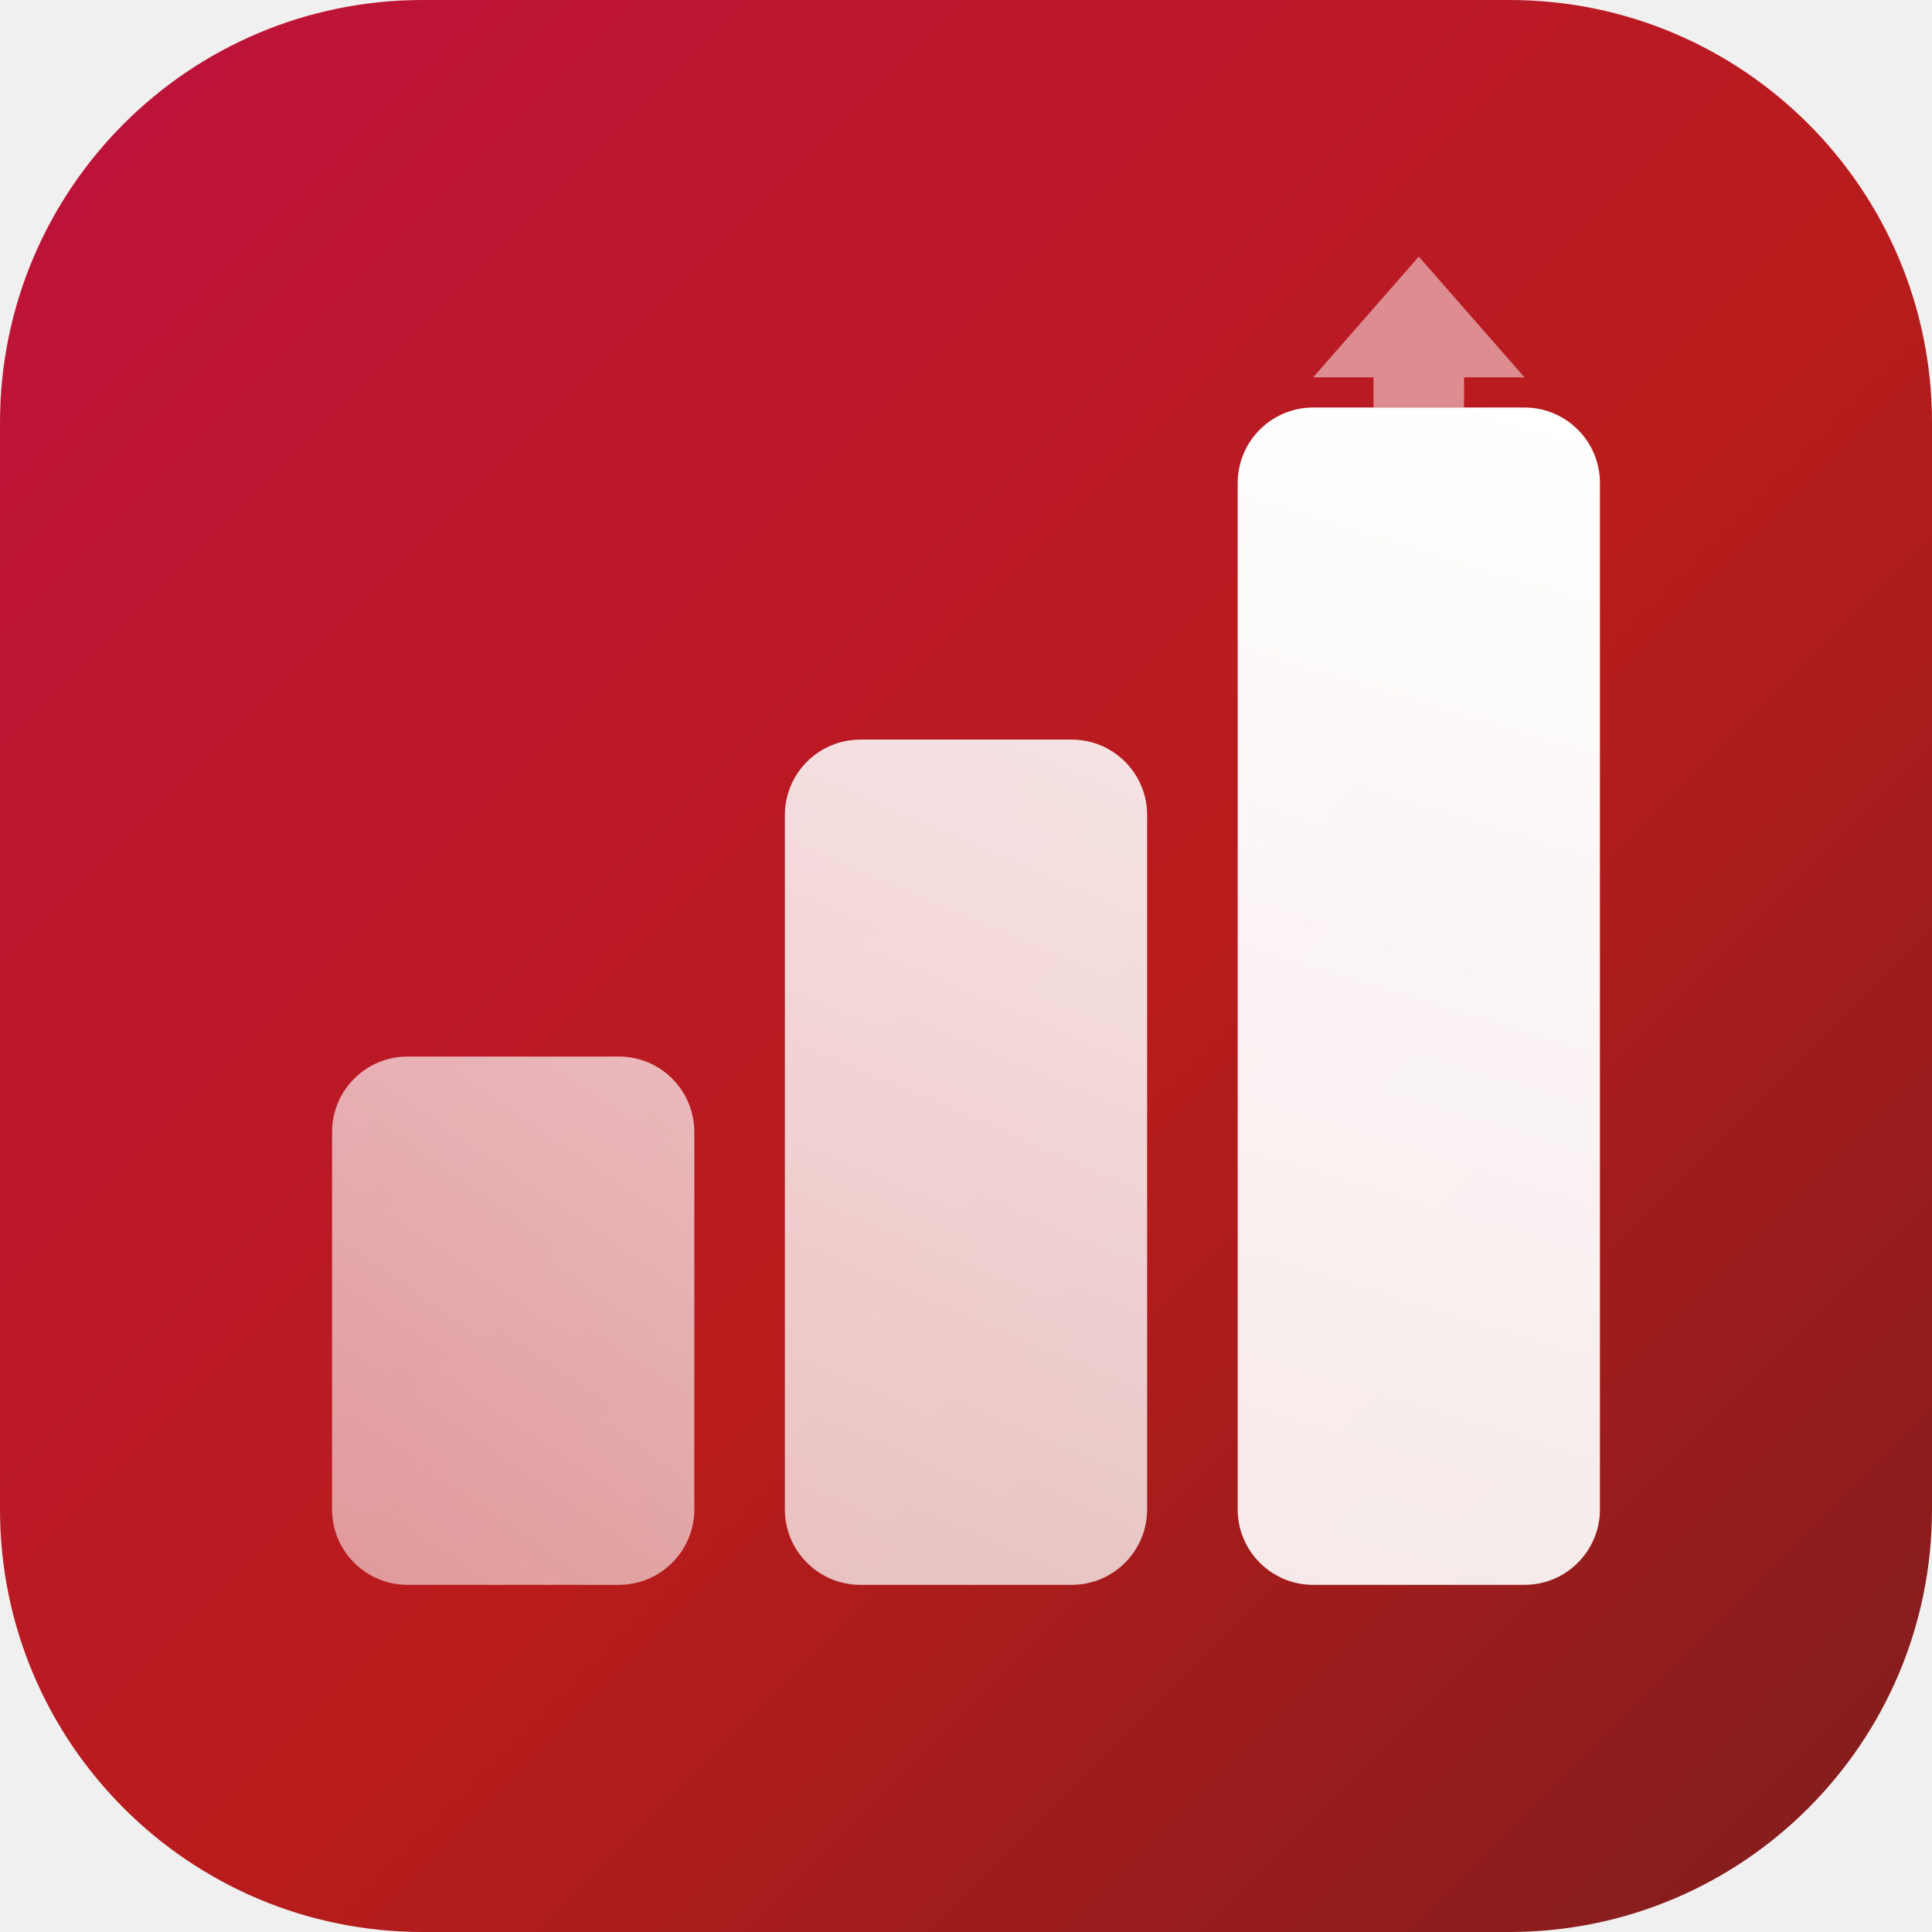
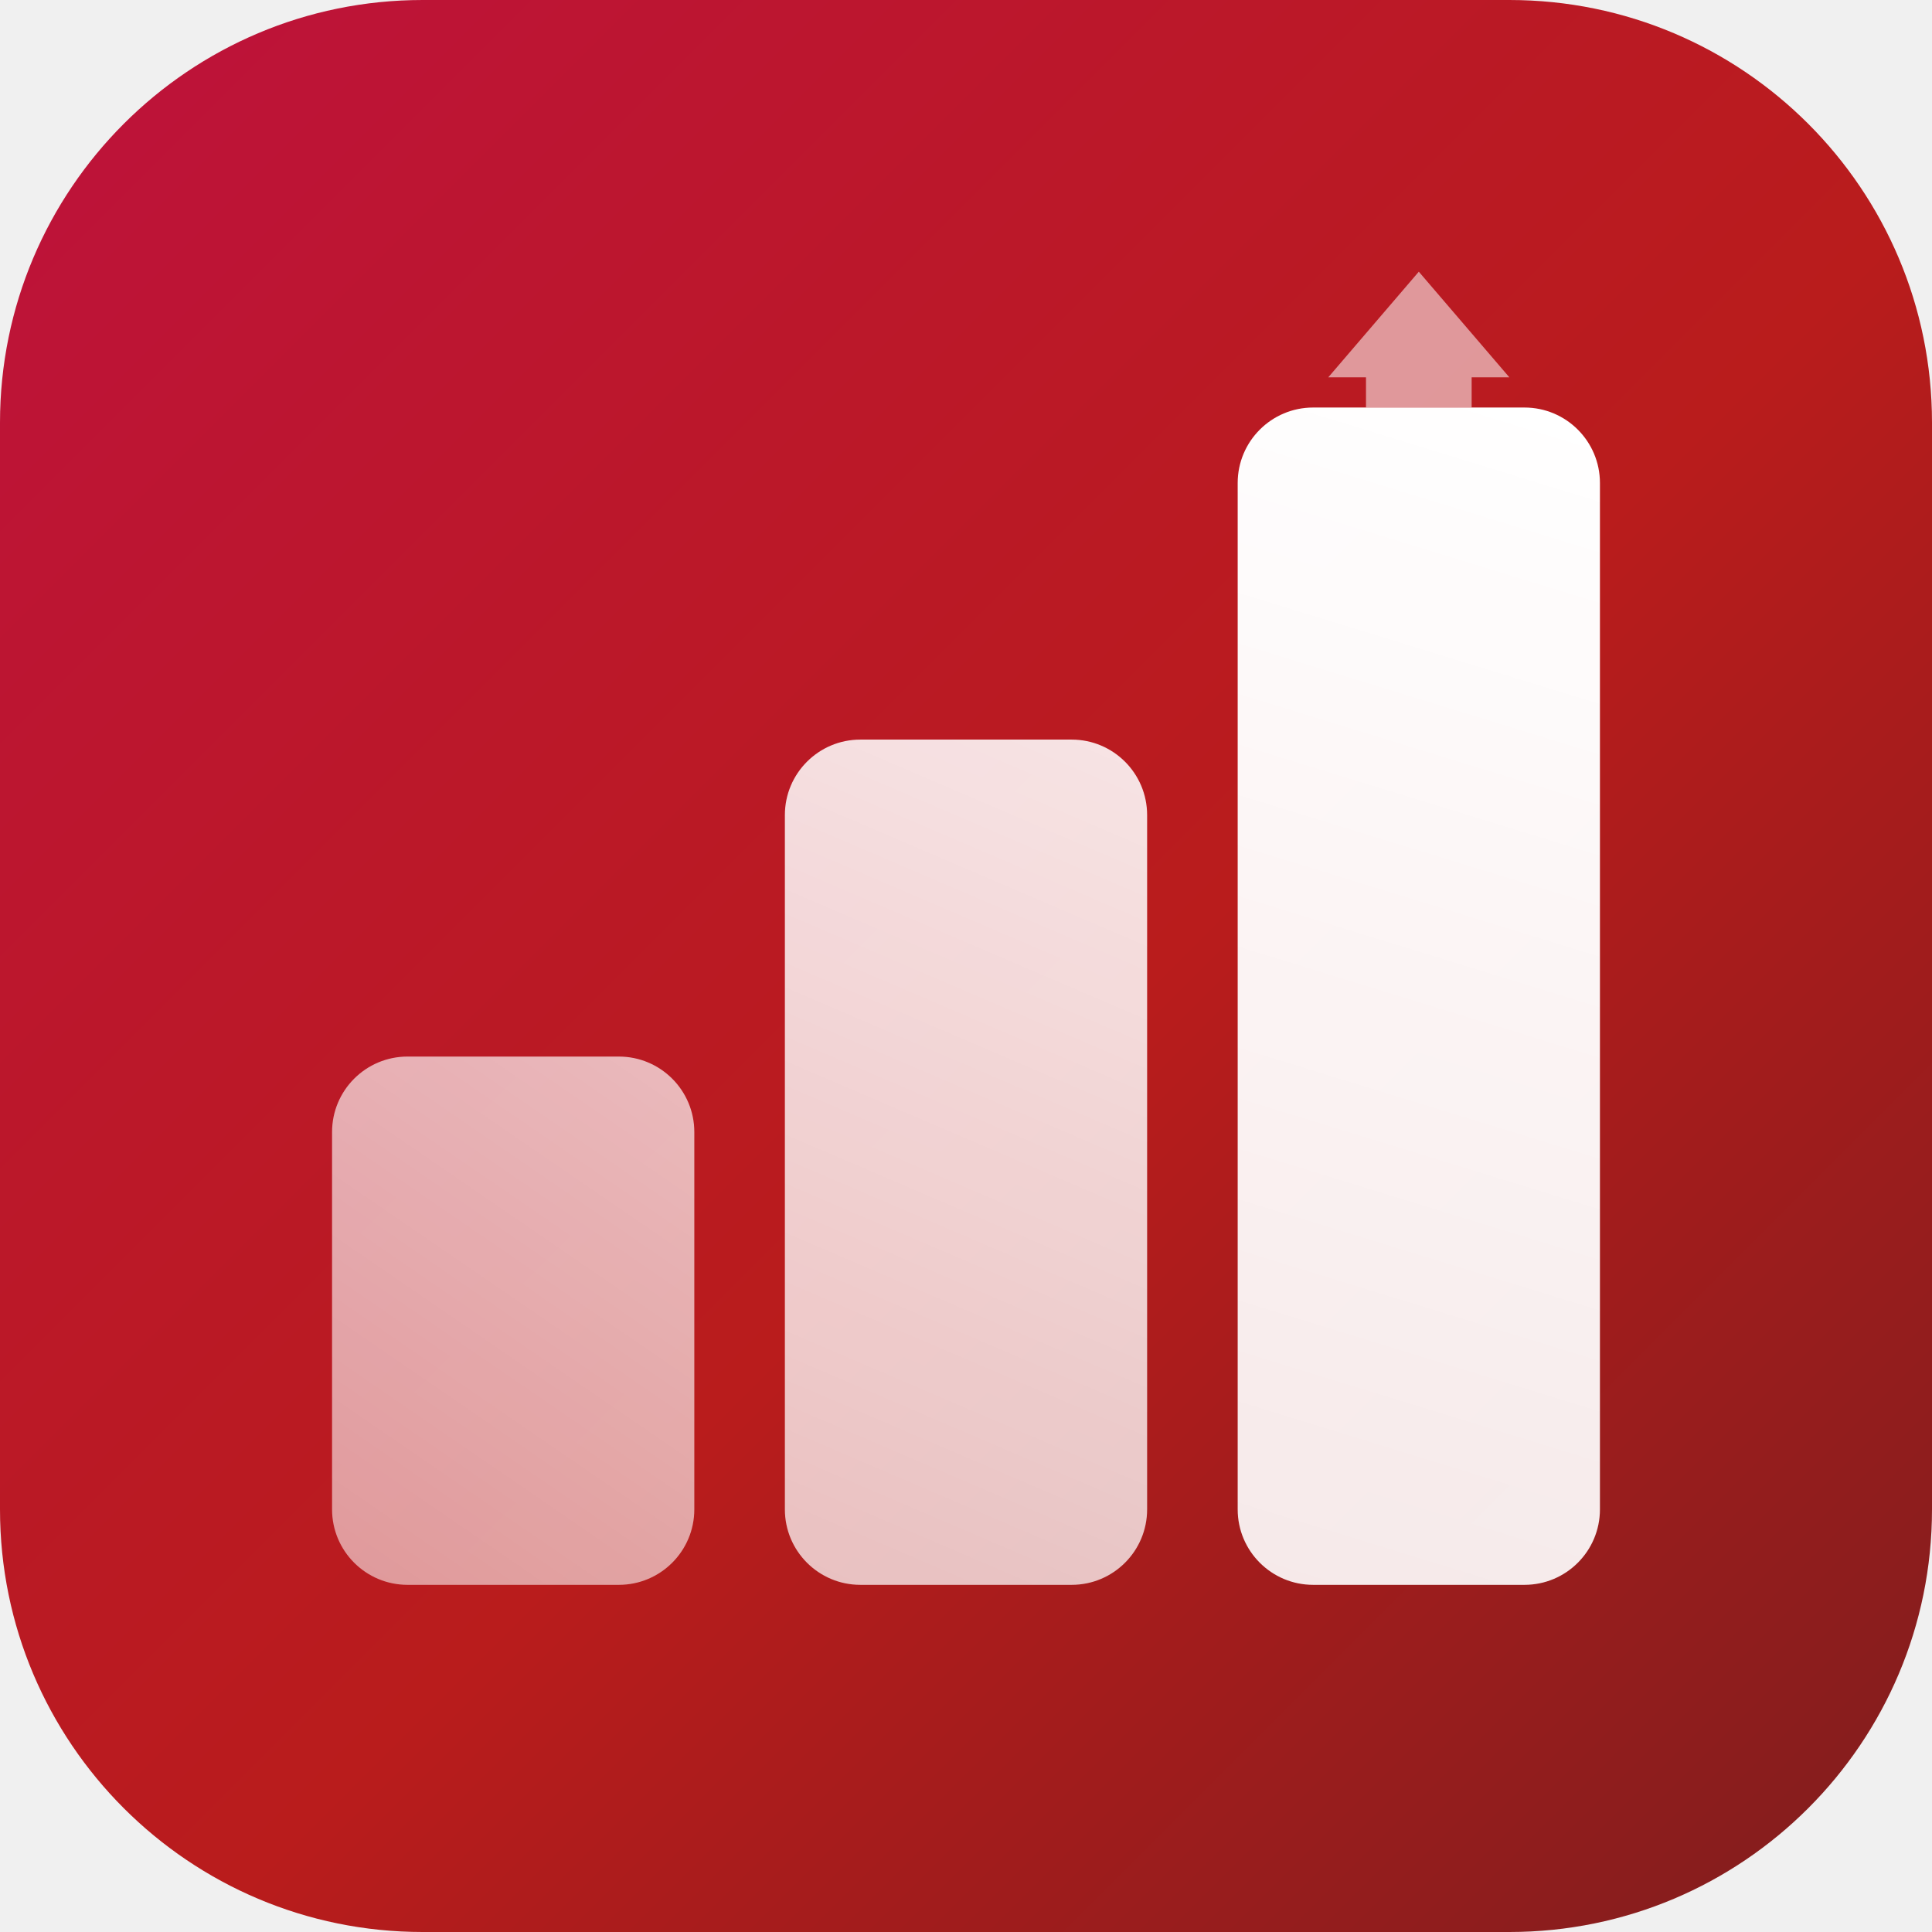
<svg xmlns="http://www.w3.org/2000/svg" width="512" height="512" viewBox="0 0 512 512" fill="none">
  <defs>
    <linearGradient id="gradus-bg" x1="0" y1="0" x2="512" y2="512" gradientUnits="userSpaceOnUse">
      <stop stop-color="#BE123C" />
      <stop offset="0.55" stop-color="#B91C1C" />
      <stop offset="1" stop-color="#7F1D1D" />
    </linearGradient>
    <linearGradient id="gradus-bar1" x1="88" y1="420" x2="184" y2="280" gradientUnits="userSpaceOnUse">
      <stop stop-color="#FFFFFF" stop-opacity="0.55" />
      <stop offset="1" stop-color="#FFFFFF" stop-opacity="0.7" />
    </linearGradient>
    <linearGradient id="gradus-bar2" x1="200" y1="420" x2="296" y2="196" gradientUnits="userSpaceOnUse">
      <stop stop-color="#FFFFFF" stop-opacity="0.72" />
      <stop offset="1" stop-color="#FFFFFF" stop-opacity="0.88" />
    </linearGradient>
    <linearGradient id="gradus-bar3" x1="312" y1="420" x2="408" y2="108" gradientUnits="userSpaceOnUse">
      <stop stop-color="#FFFFFF" stop-opacity="0.9" />
      <stop offset="1" stop-color="#FFFFFF" />
    </linearGradient>
  </defs>
  <rect width="512" height="512" rx="112" fill="url(#gradus-bg)" />
  <rect x="88" y="280" width="96" height="140" rx="20" fill="url(#gradus-bar1)" />
  <rect x="208" y="196" width="96" height="224" rx="20" fill="url(#gradus-bar2)" />
  <rect x="328" y="108" width="96" height="312" rx="20" fill="url(#gradus-bar3)" />
-   <path d="M376 68 L348 100 L364 100 L364 108 L388 108 L388 100 L404 100 Z" fill="white" opacity="0.5" />
+   <path d="M376 72 L352 100 L362 100 L362 108 L390 108 L390 100 L400 100 Z" fill="white" opacity="0.55" />
</svg>
